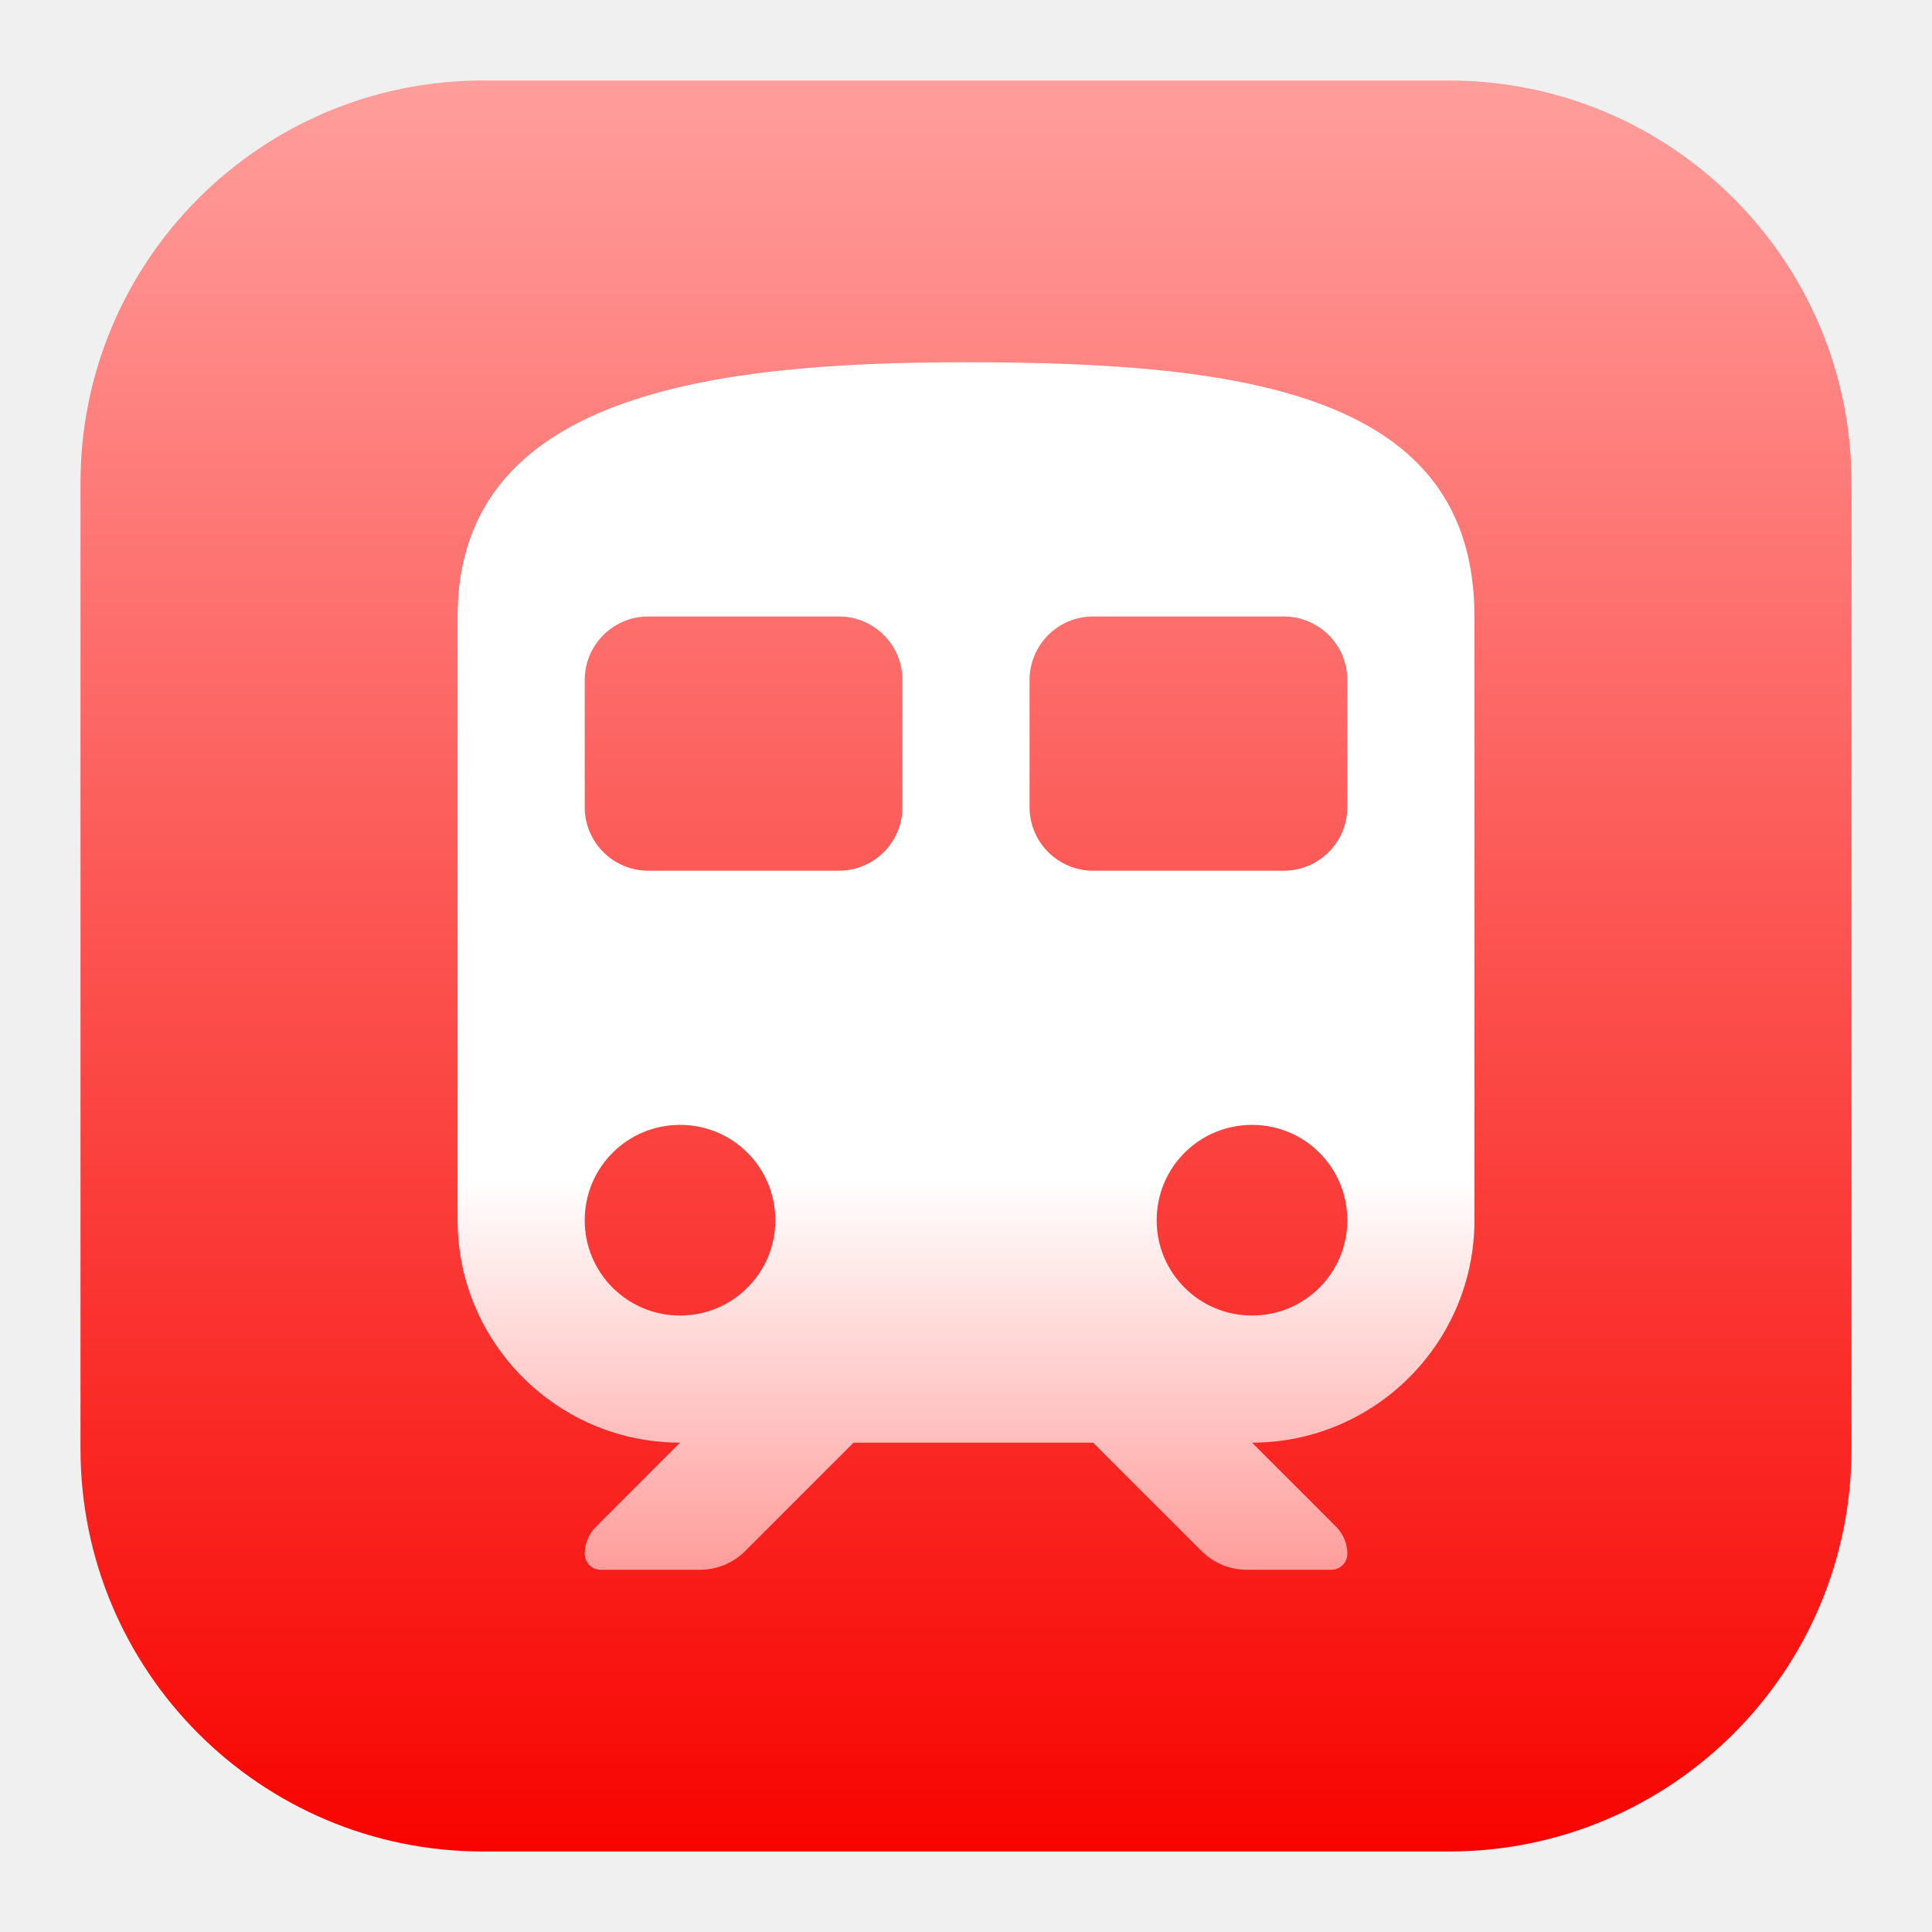
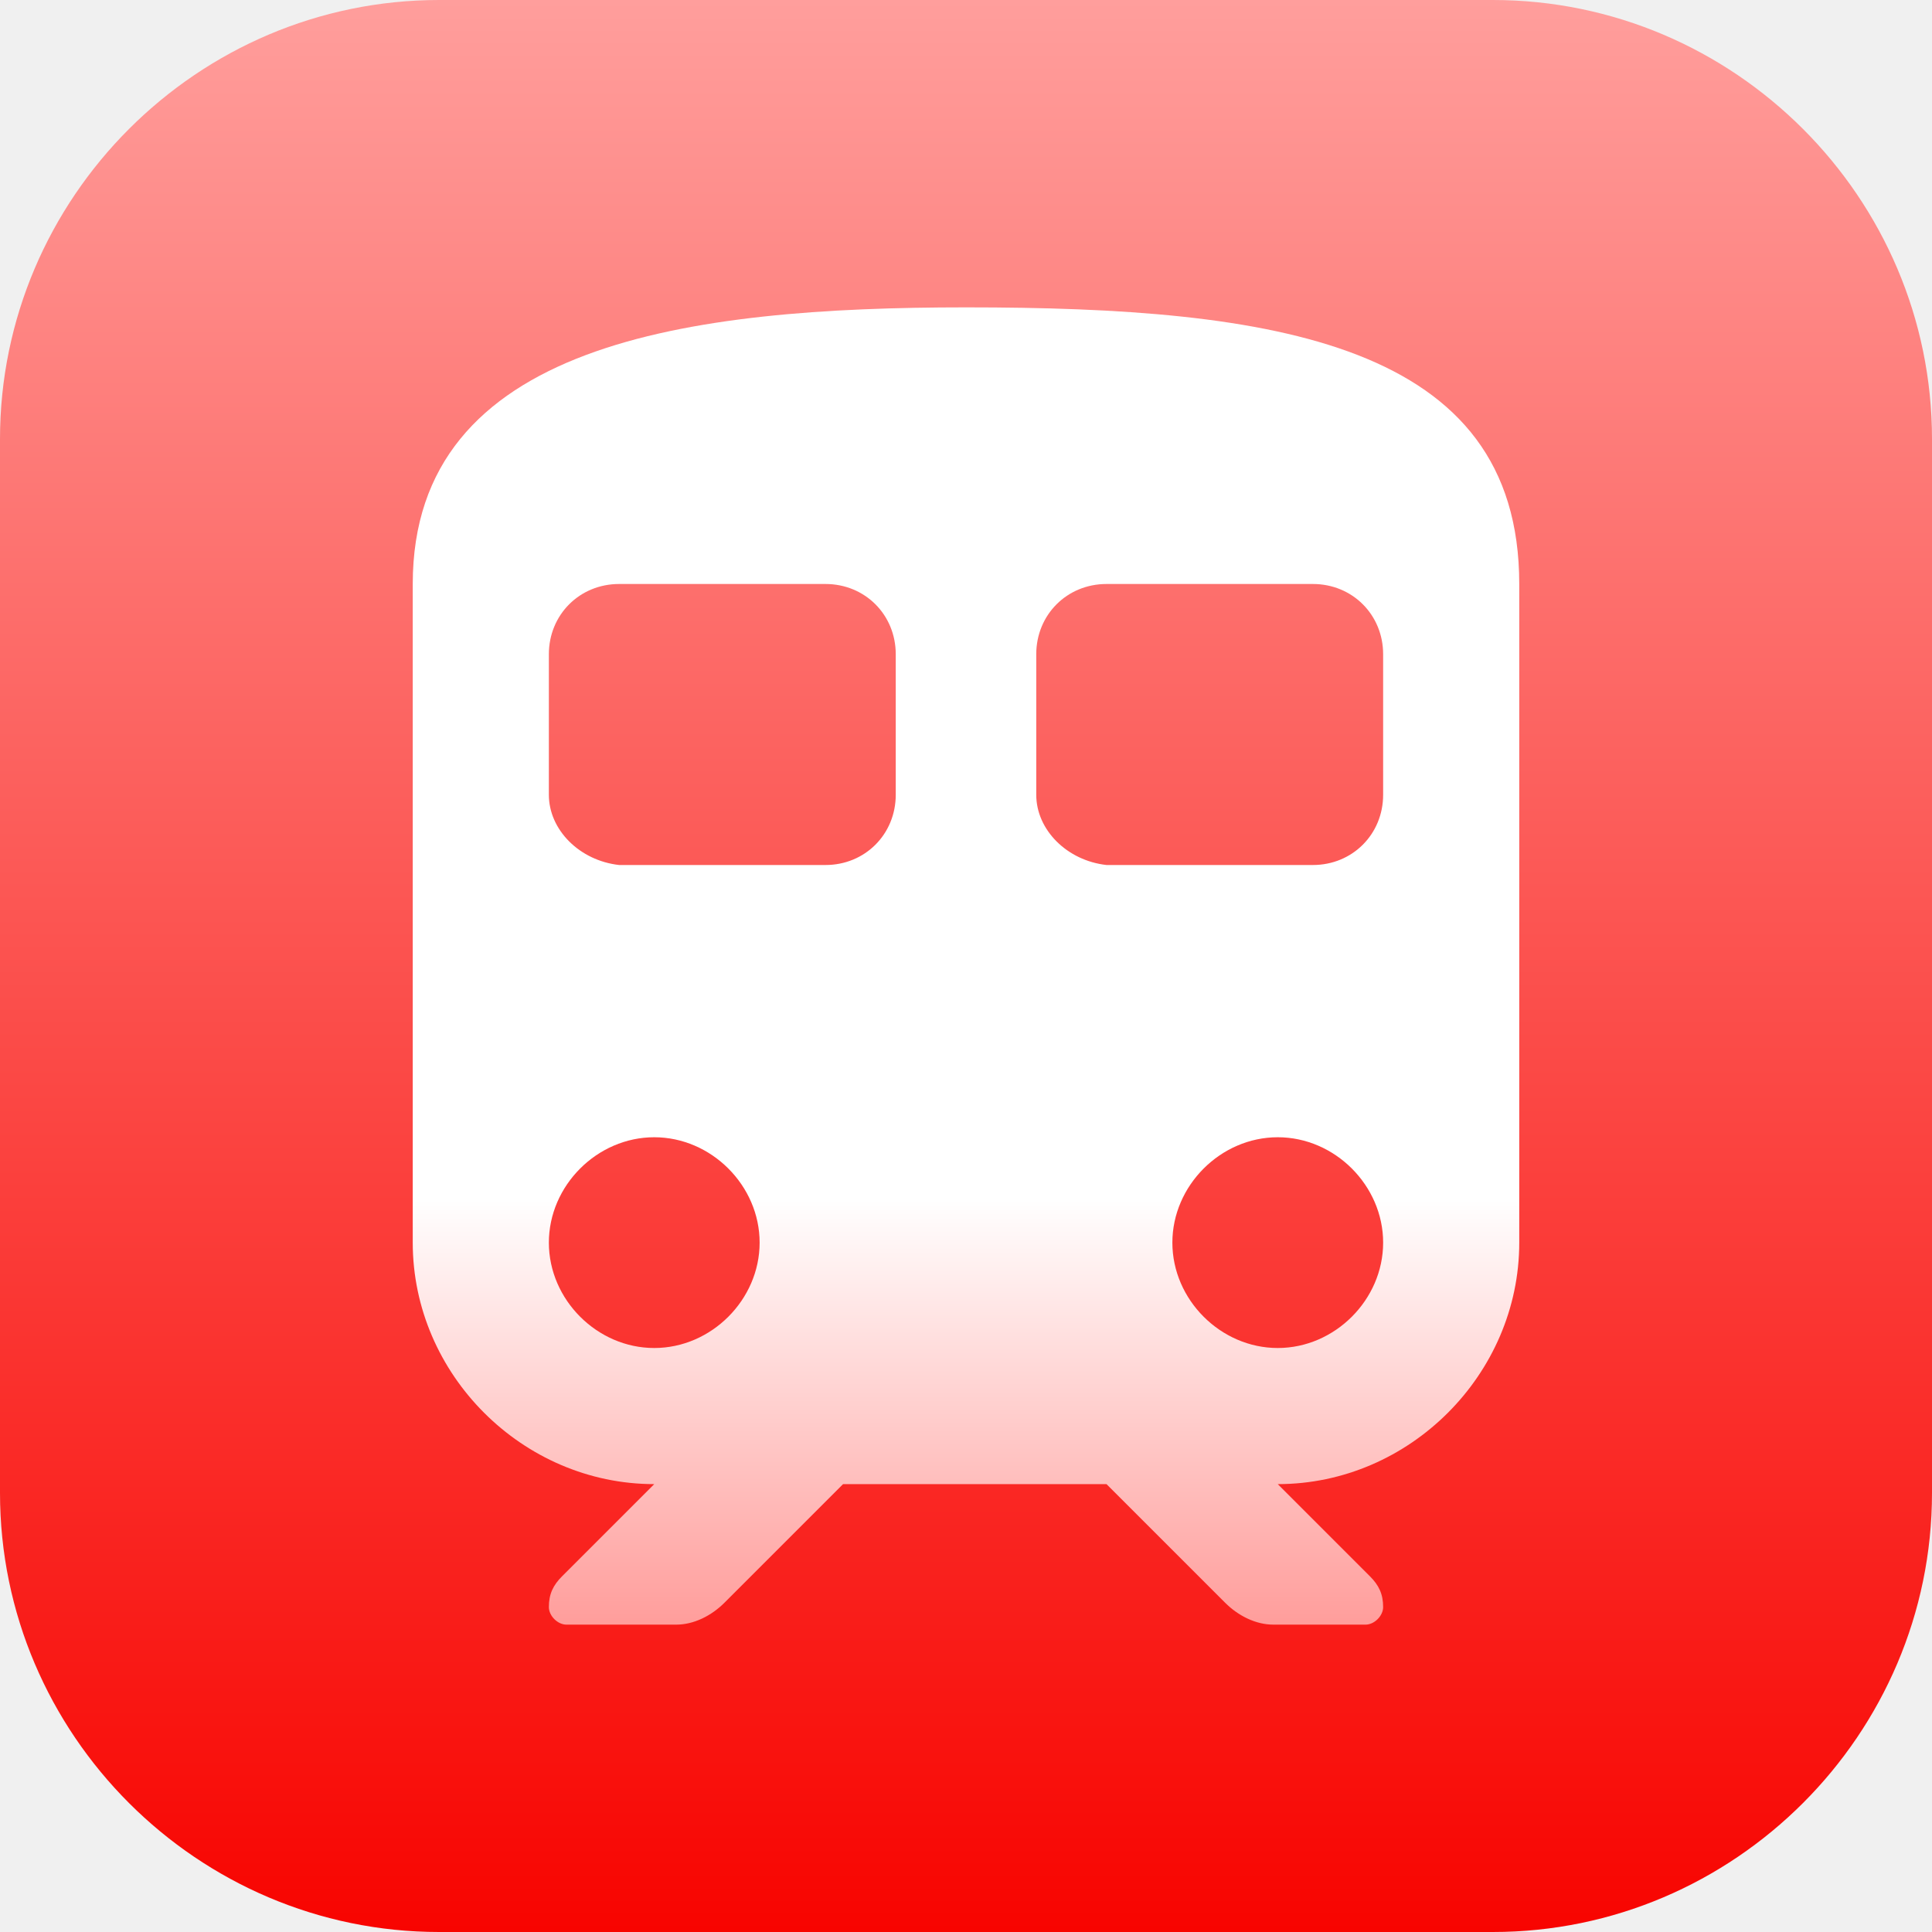
- <svg xmlns="http://www.w3.org/2000/svg" width="48" height="48" viewBox="0 0 48 48" fill="none">
-   <g clip-path="url(#clip0_0_663)">
-     <rect x="2" y="2" width="44" height="44" rx="10" fill="url(#paint0_linear_0_663)" />
-     <path fill-rule="evenodd" clip-rule="evenodd" d="M24 9C17.684 9 11.369 9.79 11.369 15.316V30.316C11.369 33.363 13.848 35.842 16.895 35.842L14.806 37.931C14.627 38.11 14.527 38.352 14.527 38.605C14.527 38.823 14.703 39 14.921 39H17.393C17.812 39 18.214 38.834 18.51 38.538L21.206 35.842H27.158L29.854 38.538C30.15 38.834 30.551 39 30.97 39H33.079C33.297 39 33.474 38.823 33.474 38.605C33.474 38.352 33.373 38.11 33.195 37.931L31.105 35.842C34.153 35.842 36.632 33.363 36.632 30.316V15.316C36.632 9.79 30.979 9 24 9ZM16.895 32.684C15.584 32.684 14.527 31.626 14.527 30.316C14.527 29.005 15.584 27.947 16.895 27.947C18.206 27.947 19.263 29.005 19.263 30.316C19.263 31.626 18.205 32.684 16.895 32.684ZM14.527 20.053V16.895C14.527 16.023 15.233 15.316 16.105 15.316H20.842C21.714 15.316 22.421 16.023 22.421 16.895V20.053C22.421 20.925 21.714 21.632 20.842 21.632H16.105C15.233 21.632 14.527 20.925 14.527 20.053ZM31.105 32.684C29.795 32.684 28.737 31.626 28.737 30.316C28.737 29.005 29.795 27.947 31.105 27.947C32.416 27.947 33.474 29.005 33.474 30.316C33.474 31.626 32.416 32.684 31.105 32.684ZM25.579 20.053V16.895C25.579 16.023 26.286 15.316 27.158 15.316H31.895C32.767 15.316 33.474 16.023 33.474 16.895V20.053C33.474 20.925 32.767 21.632 31.895 21.632H27.158C26.286 21.632 25.579 20.925 25.579 20.053Z" fill="url(#paint1_linear_0_663)" />
+ <svg xmlns="http://www.w3.org/2000/svg" version="1.1" id="Layer_1" x="0px" y="0px" viewBox="0 0 44 44" style="enable-background:new 0 0 44 44;" xml:space="preserve">
+   <style type="text/css">
+ 	.st0{fill:url(#SVGID_1_);}
+ 	.st1{fill-rule:evenodd;clip-rule:evenodd;fill:url(#SVGID_00000116216439498262536880000008978596537295649432_);}
+ </style>
+   <g>
+     <g>
+       <linearGradient id="SVGID_1_" gradientUnits="userSpaceOnUse" x1="22" y1="46.394" x2="22" y2="2.394" gradientTransform="matrix(1 0 0 -1 0 46.3937)">
+         <stop offset="0" style="stop-color:#FF9E9C" />
+         <stop offset="1" style="stop-color:#F80400" />
+       </linearGradient>
+       <path class="st0" d="M10,0h24c5.5,0,10,4.5,10,10v24c0,5.5-4.5,10-10,10H10C4.5,44,0,39.5,0,34V10C0,4.5,4.5,0,10,0z" />
+       <linearGradient id="SVGID_00000003080715083348754100000010853157091059509382_" gradientUnits="userSpaceOnUse" x1="22" y1="39.394" x2="22" y2="9.394" gradientTransform="matrix(1 0 0 -1 0 46.3937)">
+         <stop offset="0.677" style="stop-color:#FFFFFF" />
+         <stop offset="1" style="stop-color:#FF9D9B" />
+       </linearGradient>
+       <path style="fill-rule:evenodd;clip-rule:evenodd;fill:url(#SVGID_00000003080715083348754100000010853157091059509382_);" d="    M22,7C15.7,7,9.4,7.8,9.4,13.3v15c0,3,2.5,5.5,5.5,5.5l-2.1,2.1c-0.2,0.2-0.3,0.4-0.3,0.7c0,0.2,0.2,0.4,0.4,0.4h2.5    c0.4,0,0.8-0.2,1.1-0.5l2.7-2.7h6l2.7,2.7c0.3,0.3,0.7,0.5,1.1,0.5h2.1c0.2,0,0.4-0.2,0.4-0.4c0-0.3-0.1-0.5-0.3-0.7l-2.1-2.1    c3,0,5.5-2.5,5.5-5.5v-15C34.6,7.8,29,7,22,7z M14.9,30.7c-1.3,0-2.4-1.1-2.4-2.4c0-1.3,1.1-2.4,2.4-2.4c1.3,0,2.4,1.1,2.4,2.4    C17.3,29.6,16.2,30.7,14.9,30.7z M12.5,18.1v-3.2c0-0.9,0.7-1.6,1.6-1.6h4.7c0.9,0,1.6,0.7,1.6,1.6v3.2c0,0.9-0.7,1.6-1.6,1.6    h-4.7C13.2,19.6,12.5,18.9,12.5,18.1z M29.1,30.7c-1.3,0-2.4-1.1-2.4-2.4c0-1.3,1.1-2.4,2.4-2.4c1.3,0,2.4,1.1,2.4,2.4    C31.5,29.6,30.4,30.7,29.1,30.7z M23.6,18.1v-3.2c0-0.9,0.7-1.6,1.6-1.6h4.7c0.9,0,1.6,0.7,1.6,1.6v3.2c0,0.9-0.7,1.6-1.6,1.6    h-4.7C24.3,19.6,23.6,18.9,23.6,18.1z" />
+     </g>
  </g>
-   <defs>
-     <linearGradient id="paint0_linear_0_663" x1="24" y1="2" x2="24" y2="46" gradientUnits="userSpaceOnUse">
-       <stop stop-color="#FF9E9C" />
-       <stop offset="1" stop-color="#F80400" />
-     </linearGradient>
-     <linearGradient id="paint1_linear_0_663" x1="24" y1="9" x2="24" y2="39" gradientUnits="userSpaceOnUse">
-       <stop offset="0.677" stop-color="white" />
-       <stop offset="1" stop-color="#FF9D9B" />
-     </linearGradient>
-     <clipPath id="clip0_0_663">
-       <rect width="48" height="48" fill="white" />
-     </clipPath>
-   </defs>
</svg>
